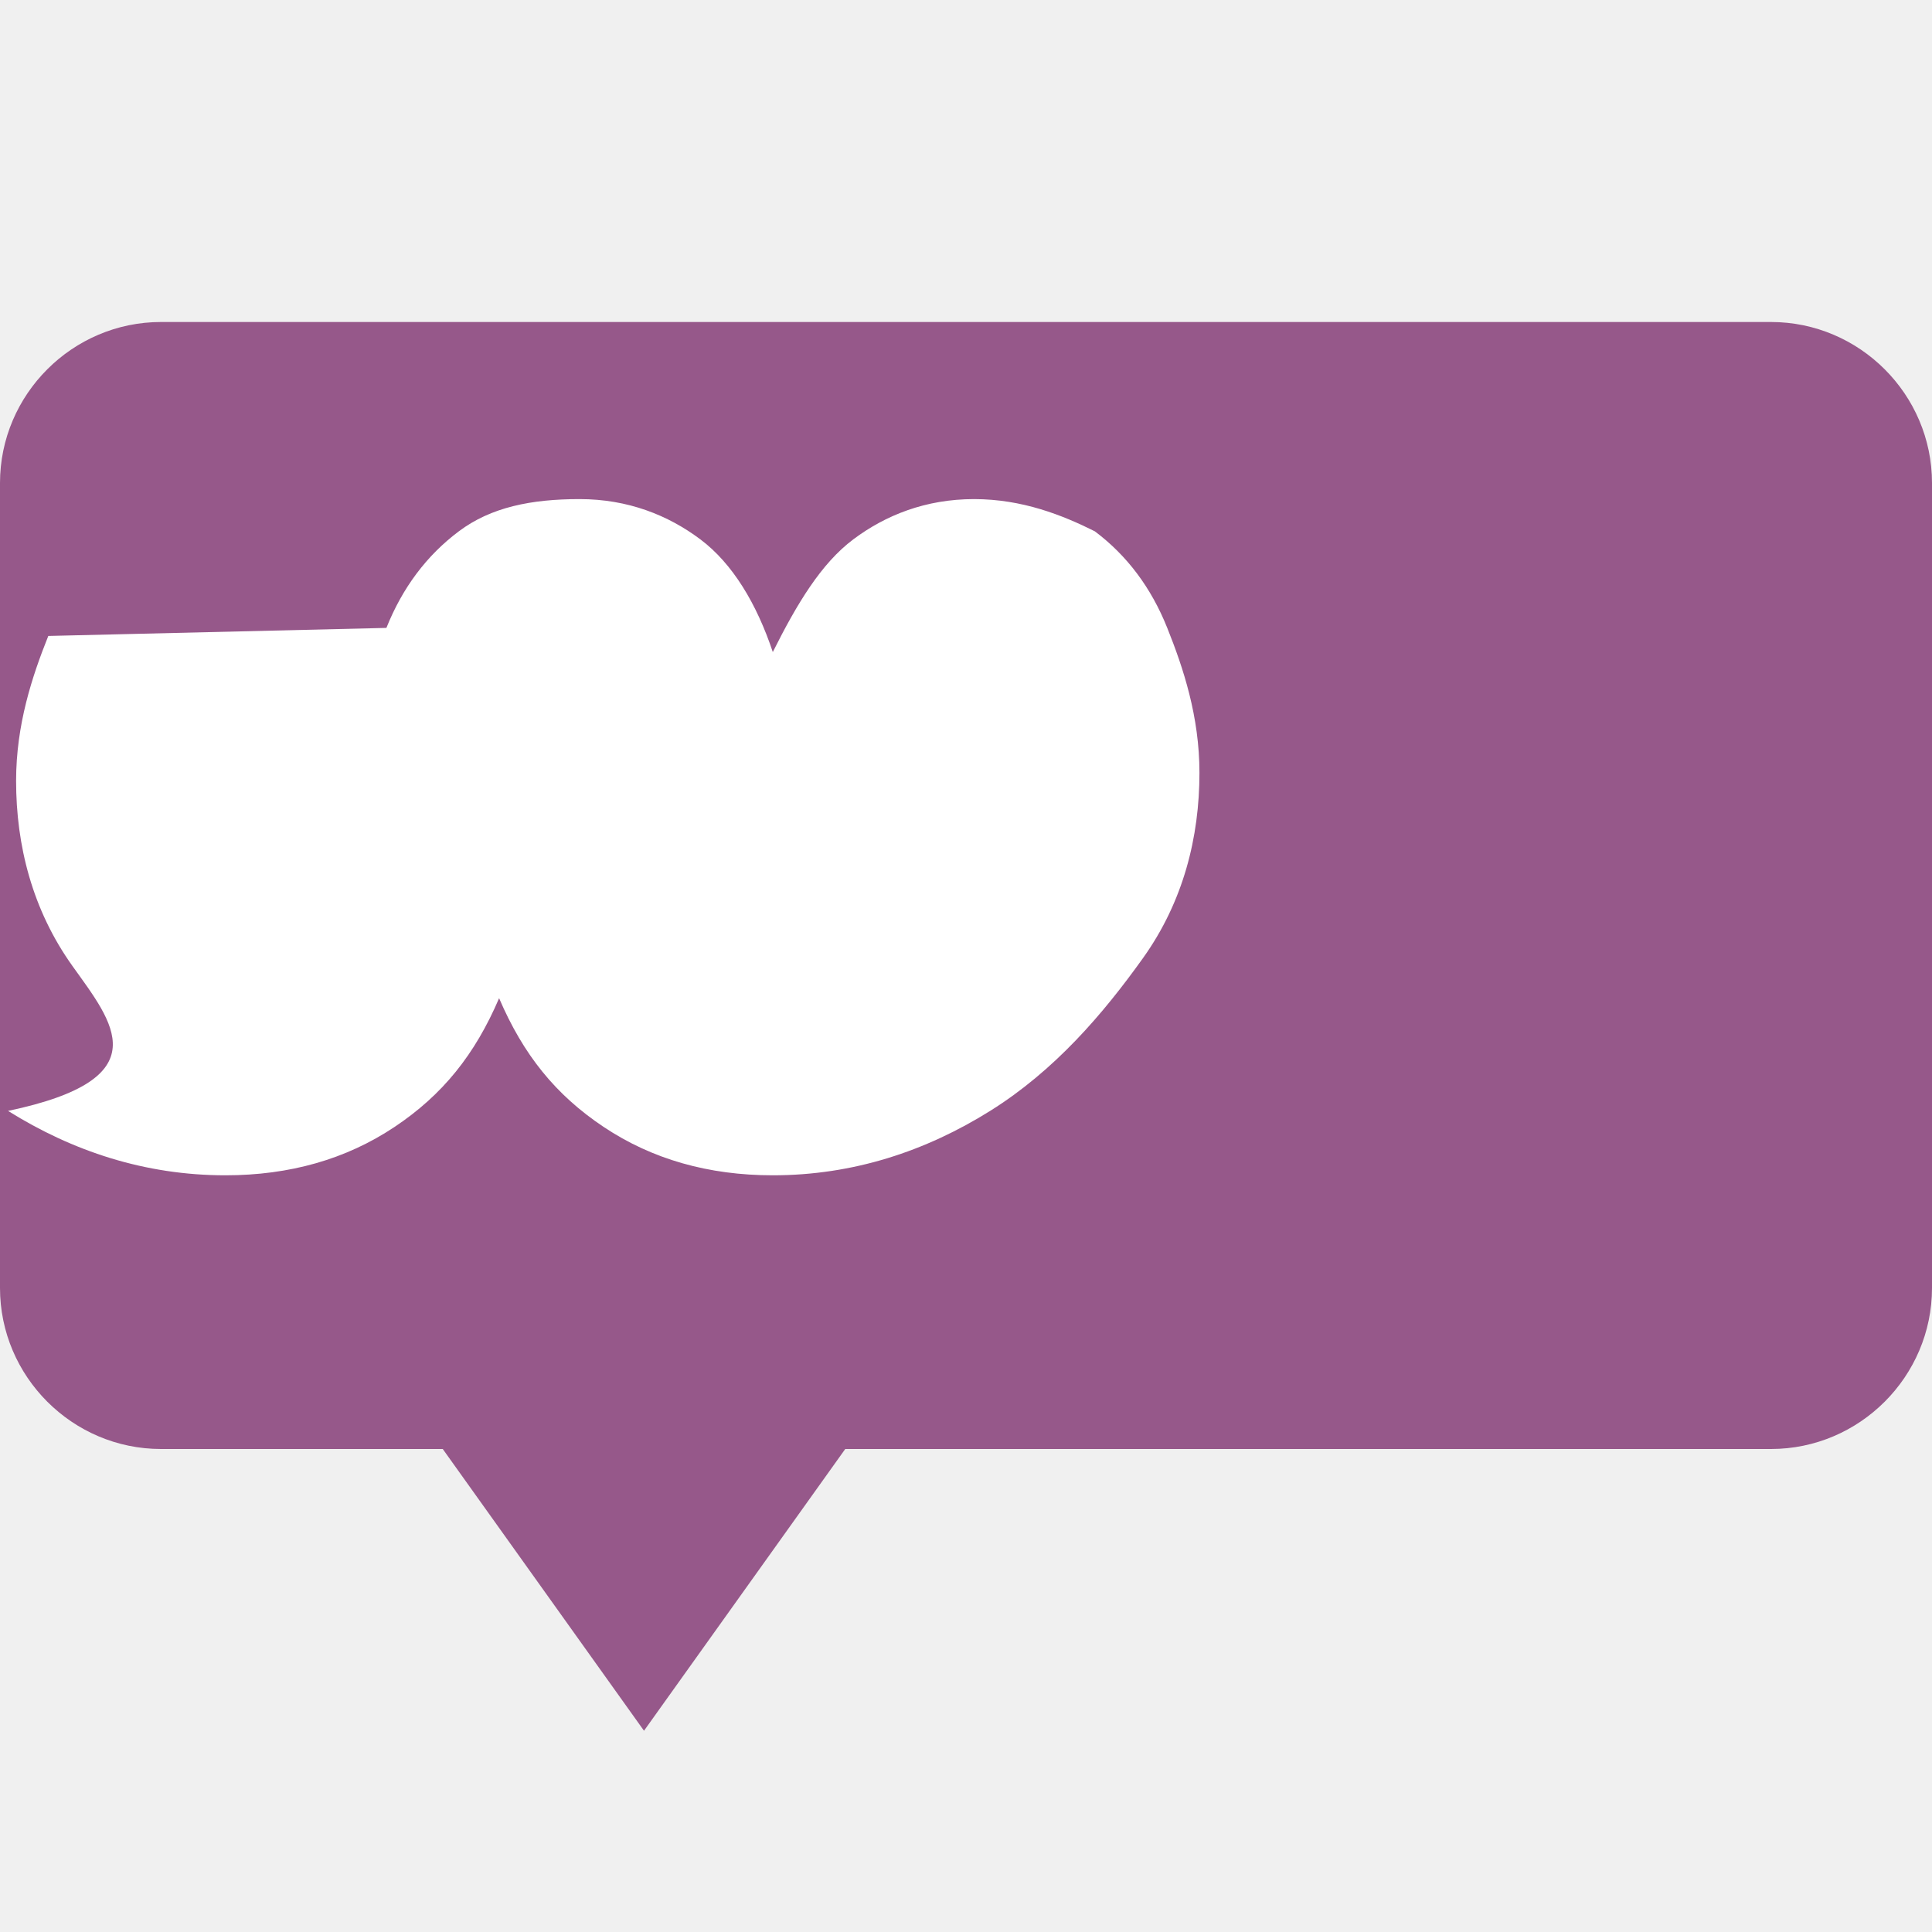
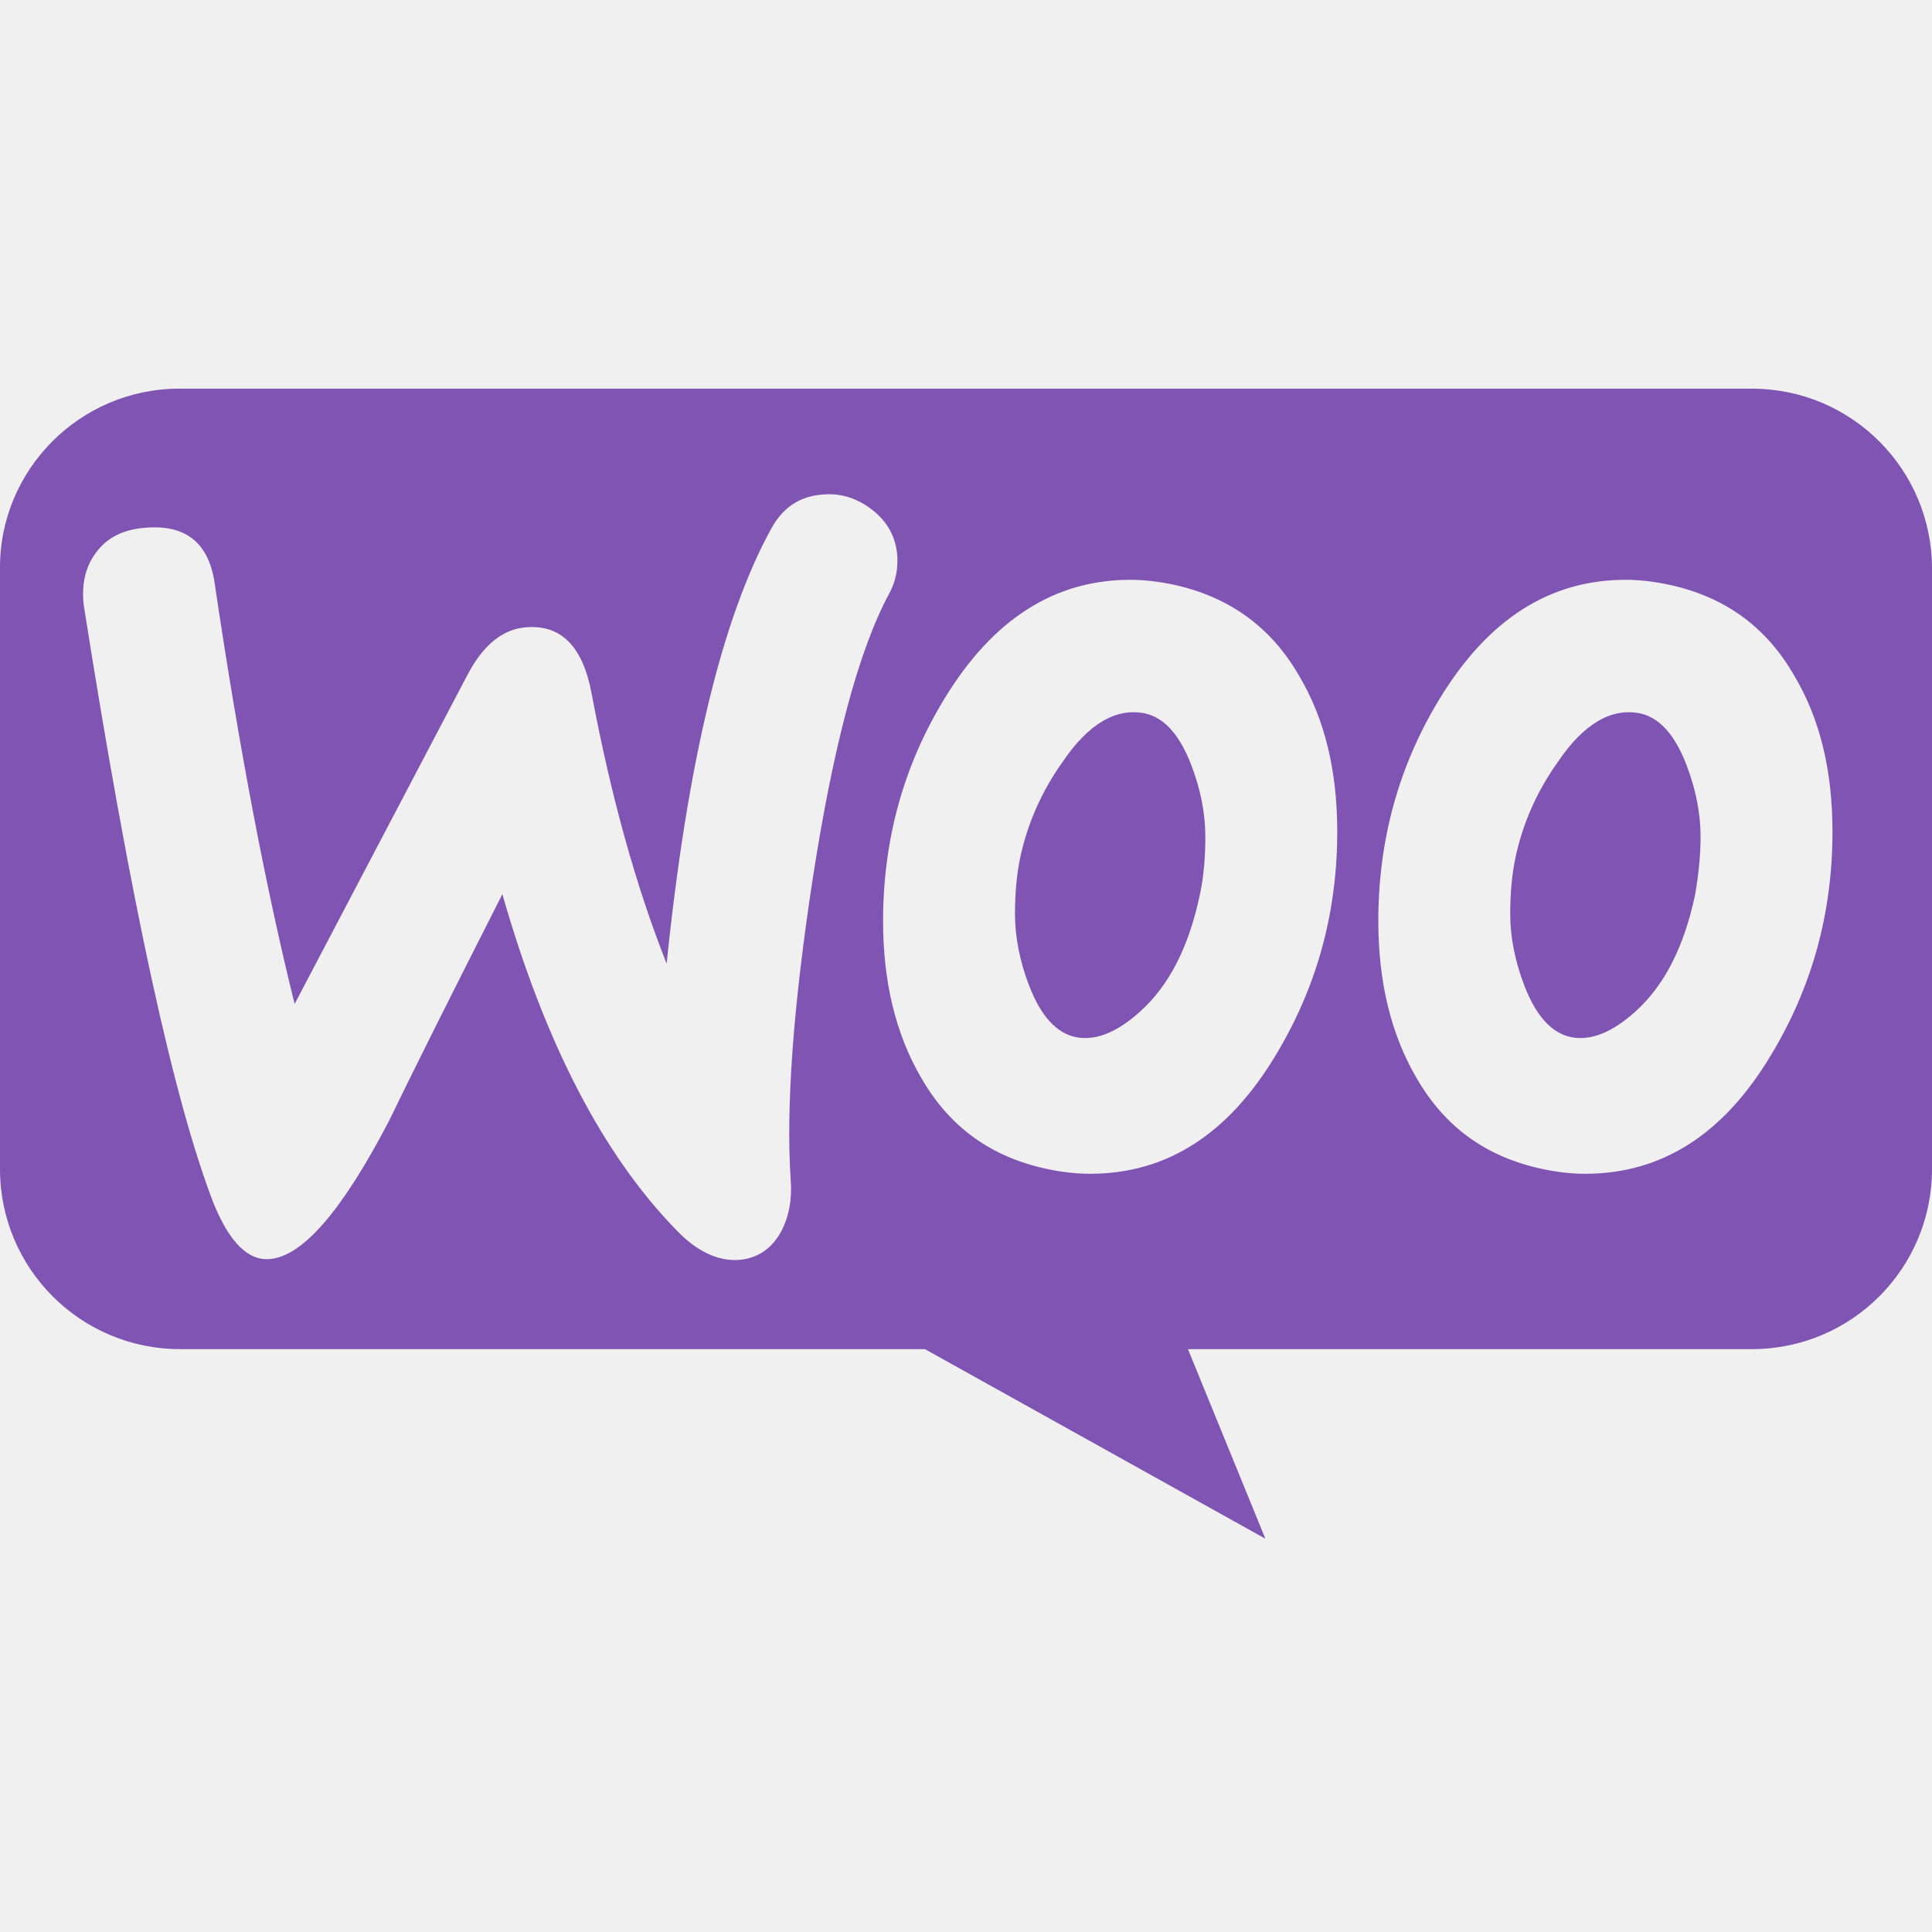
- <svg xmlns="http://www.w3.org/2000/svg" viewBox="0 0 24 24" width="24" height="24">
-   <path fill="#96588A" d="M22 4H2C.9 4 0 4.9 0 6v10c0 1.1.9 2 2 2h3.5L8 21.5 10.5 18H22c1.1 0 2-.9 2-2V6c0-1.1-.9-2-2-2z" />
-   <path fill="#FFF" d="M4.8 7.8c.2-.5.5-.9.9-1.2.4-.3.9-.4 1.5-.4.6 0 1.1.2 1.5.5.4.3.7.8.9 1.4.3-.6.6-1.1 1-1.4.4-.3.9-.5 1.5-.5.6 0 1.1.2 1.5.4.4.3.7.7.9 1.2.2.5.4 1.1.4 1.8 0 .8-.2 1.6-.7 2.3-.5.7-1.1 1.4-1.9 1.9-.8.5-1.7.8-2.7.8-.8 0-1.5-.2-2.1-.6-.6-.4-1-.9-1.3-1.6-.3.7-.7 1.2-1.3 1.6-.6.4-1.3.6-2.1.6-1 0-1.9-.3-2.7-.8C2 13.4 1.4 12.7.9 12c-.5-.7-.7-1.5-.7-2.3 0-.7.2-1.3.4-1.8z" />
+ <svg xmlns="http://www.w3.org/2000/svg" width="800px" height="800px" viewBox="0 -51.5 256 256" version="1.1" preserveAspectRatio="xMidYMid">
+   <g fill-rule="evenodd">
+     <path d="M232.138,0 L23.759,0 C10.572,0 -0.103,10.78 0.001,23.862 L0.001,103.404 C0.001,116.591 10.677,127.267 23.864,127.267 L122.558,127.267 L167.667,152.385 L157.41,127.267 L232.138,127.267 C245.325,127.267 256,116.591 256,103.404 L256,23.862 C256,10.675 245.325,0 232.138,0 Z M19.364,18.42 C16.433,18.629 14.236,19.676 12.77,21.665 C11.305,23.548 10.782,25.956 11.096,28.677 C17.271,67.925 23.027,94.403 28.365,108.114 C30.458,113.137 32.865,115.545 35.691,115.336 C40.087,115.021 45.32,108.951 51.495,97.125 C54.739,90.426 59.763,80.379 66.566,66.982 C72.217,86.763 79.962,101.625 89.696,111.568 C92.417,114.393 95.243,115.649 97.963,115.44 C100.371,115.231 102.255,113.975 103.511,111.672 C104.557,109.684 104.976,107.381 104.767,104.765 C104.139,95.241 105.081,81.949 107.697,64.889 C110.418,47.306 113.767,34.642 117.849,27.107 C118.686,25.537 119,23.967 118.896,22.083 C118.686,19.676 117.64,17.688 115.651,16.118 C113.663,14.548 111.465,13.815 109.058,14.024 C106.023,14.234 103.72,15.699 102.15,18.629 C95.661,30.456 91.056,49.609 88.335,76.192 C84.358,66.145 81.009,54.319 78.392,40.399 C77.241,34.224 74.415,31.293 69.81,31.607 C66.67,31.817 64.054,33.91 61.961,37.887 L39.04,81.53 C35.272,66.354 31.714,47.83 28.469,25.956 C27.737,20.513 24.702,18.001 19.364,18.42 Z M221.044,25.956 C228.475,27.526 234.022,31.503 237.79,38.097 C241.139,43.748 242.813,50.551 242.813,58.715 C242.813,69.494 240.092,79.333 234.65,88.333 C228.37,98.8 220.207,104.032 210.055,104.032 C208.276,104.032 206.392,103.823 204.403,103.404 C196.972,101.835 191.425,97.858 187.657,91.264 C184.308,85.508 182.634,78.6 182.634,70.541 C182.634,59.761 185.355,49.923 190.797,41.027 C197.182,30.561 205.345,25.328 215.393,25.328 C217.172,25.328 219.056,25.537 221.044,25.956 Z M216.649,82.577 C220.521,79.123 223.137,73.995 224.603,67.087 C225.021,64.68 225.335,62.064 225.335,59.343 C225.335,56.307 224.707,53.063 223.451,49.818 C221.881,45.737 219.788,43.539 217.276,43.016 C213.509,42.283 209.846,44.376 206.392,49.505 C203.566,53.482 201.786,57.668 200.845,61.959 C200.321,64.366 200.112,66.983 200.112,69.599 C200.112,72.634 200.74,75.879 201.996,79.123 C203.566,83.205 205.659,85.403 208.171,85.926 C210.787,86.449 213.613,85.298 216.649,82.577 Z M172.168,38.097 C168.4,31.503 162.748,27.526 155.422,25.956 C153.433,25.537 151.55,25.328 149.77,25.328 C139.723,25.328 131.56,30.561 125.175,41.027 C119.732,49.923 117.012,59.761 117.012,70.541 C117.012,78.6 118.686,85.508 122.035,91.264 C125.803,97.858 131.35,101.835 138.781,103.404 C140.769,103.823 142.653,104.032 144.433,104.032 C154.585,104.032 162.748,98.8 169.028,88.333 C174.47,79.333 177.191,69.494 177.191,58.715 C177.191,50.551 175.516,43.748 172.168,38.097 Z M158.98,67.087 C157.515,73.995 154.898,79.123 151.026,82.577 C147.991,85.298 145.165,86.449 142.549,85.926 C140.037,85.403 137.943,83.205 136.374,79.123 C135.118,75.879 134.49,72.634 134.49,69.599 C134.49,66.983 134.699,64.366 135.223,61.959 C136.164,57.668 137.943,53.482 140.769,49.505 C144.224,44.376 147.887,42.283 151.654,43.016 C154.166,43.539 156.259,45.737 157.829,49.818 C159.085,53.063 159.713,56.307 159.713,59.343 C159.713,62.064 159.504,64.68 158.98,67.087 Z" fill="#7F54B3">
+ 
+ </path>
+   </g>
</svg>
